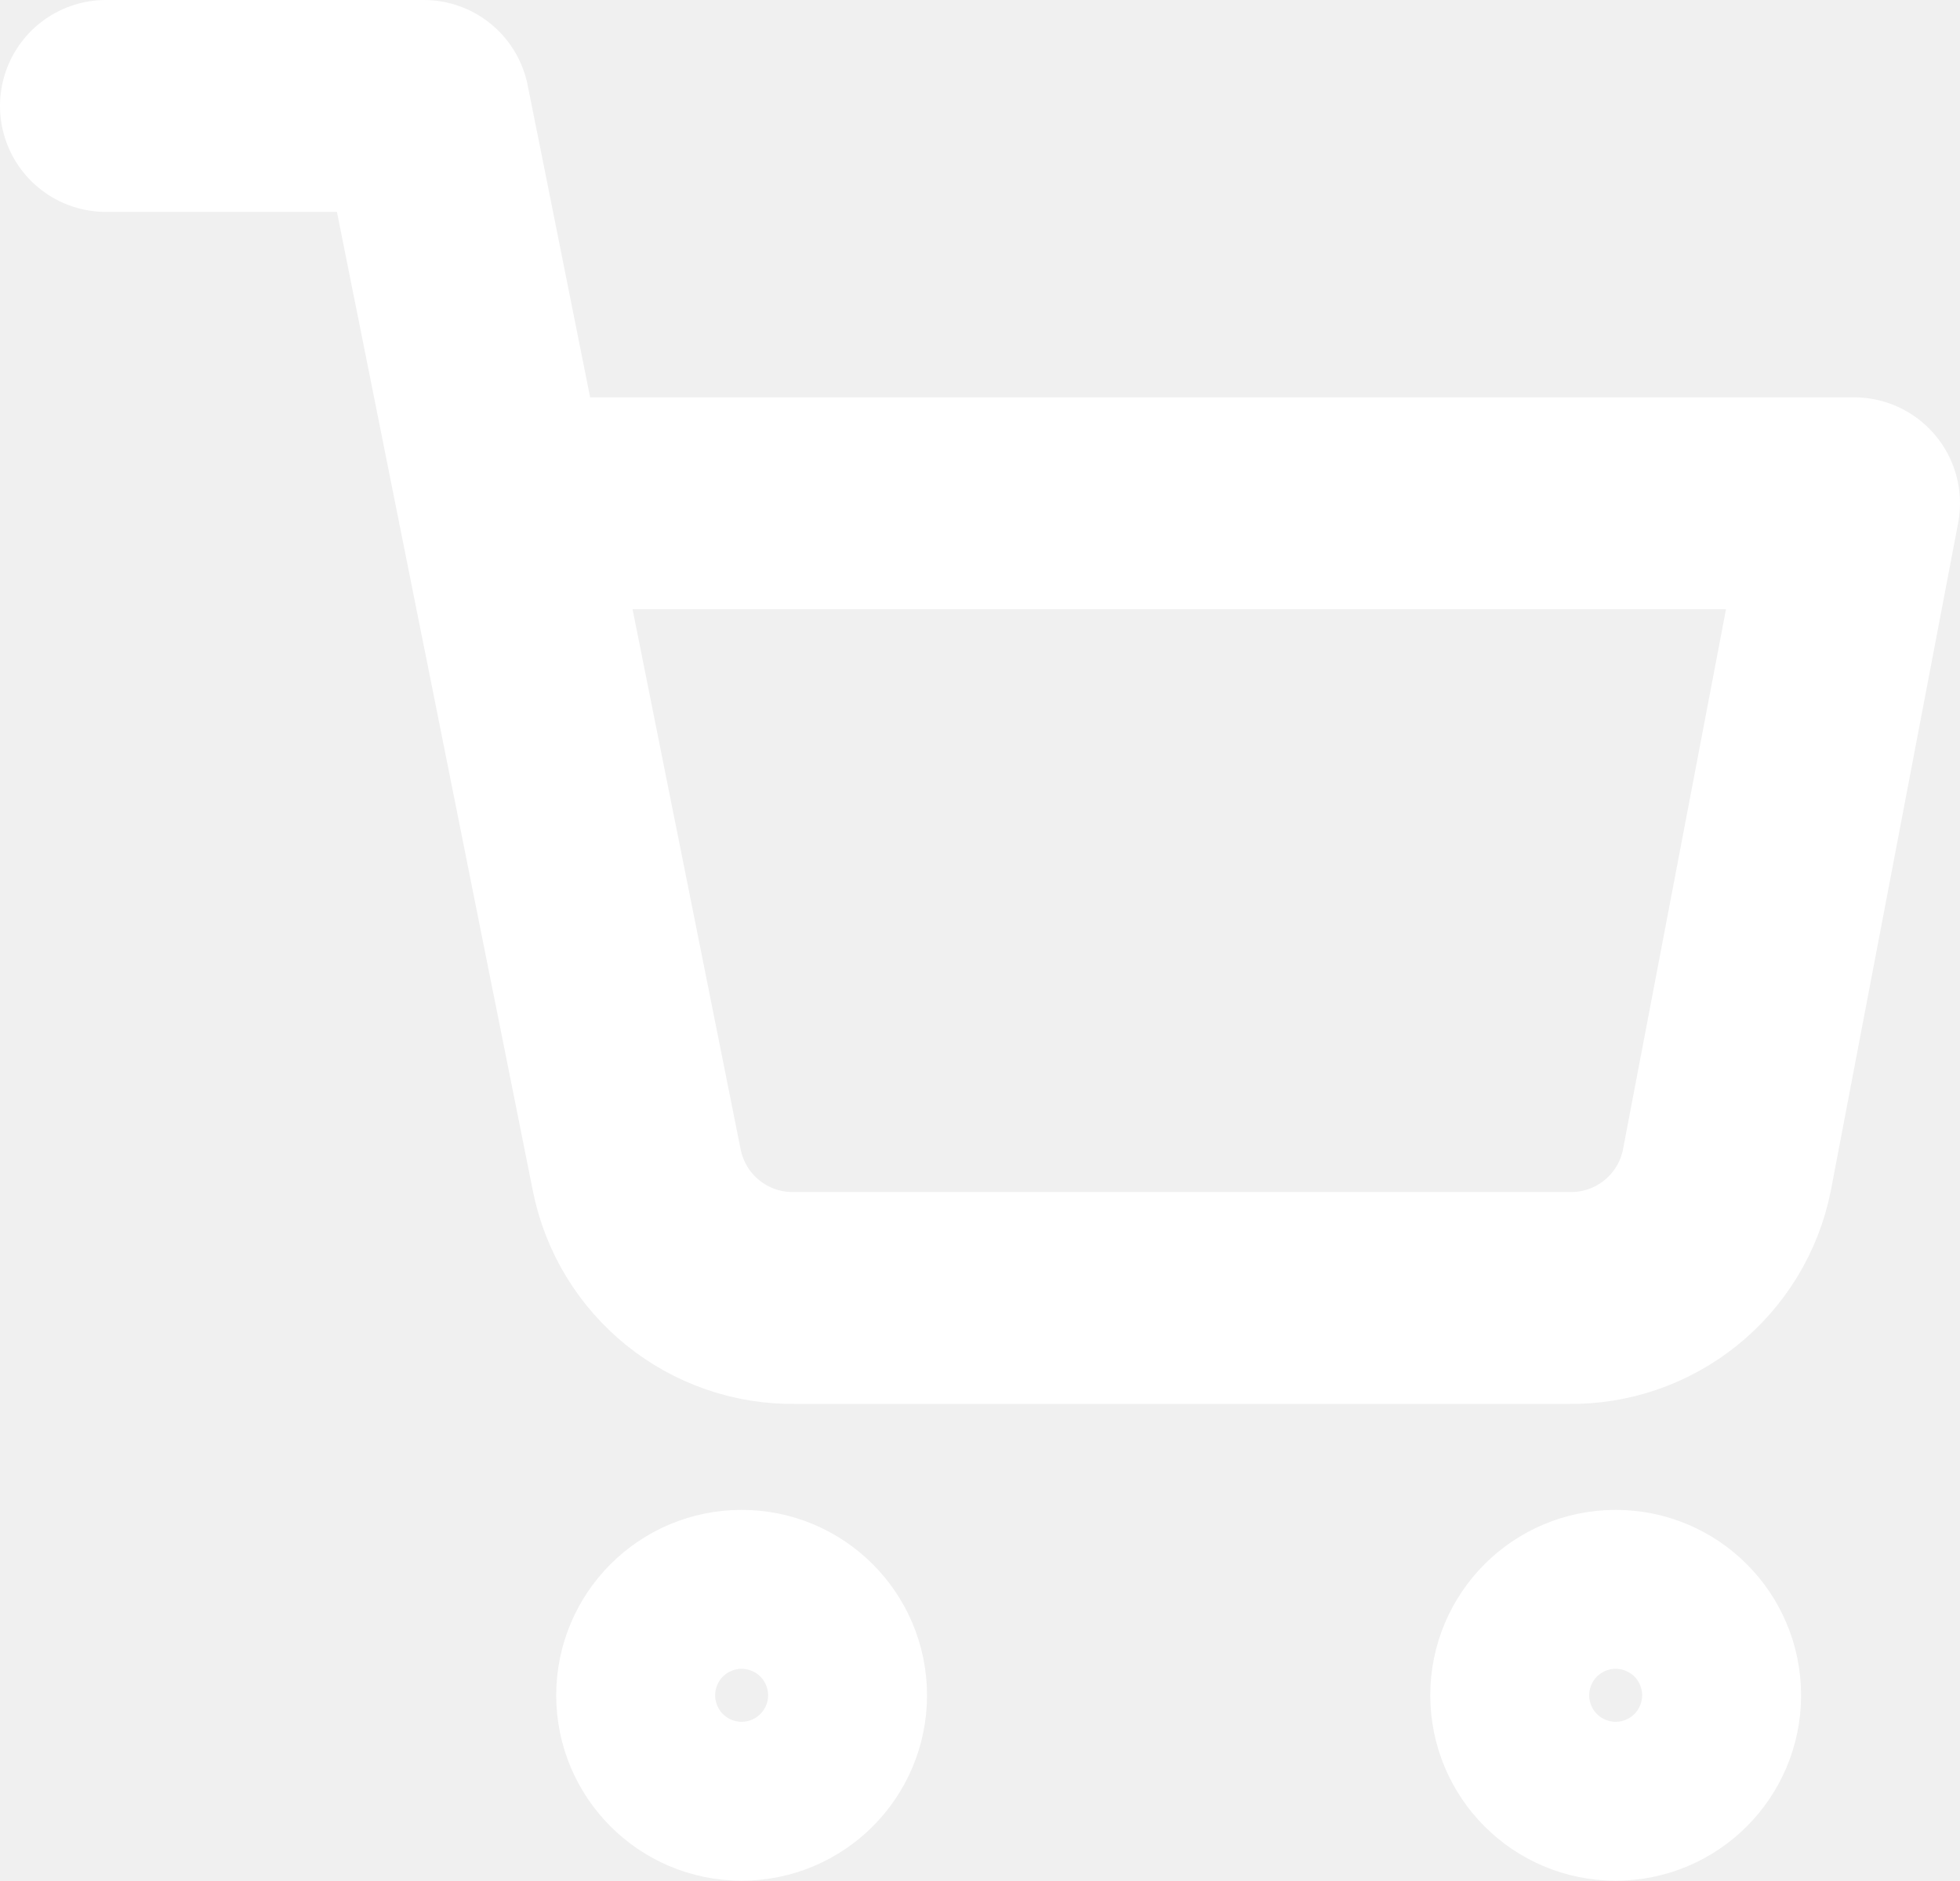
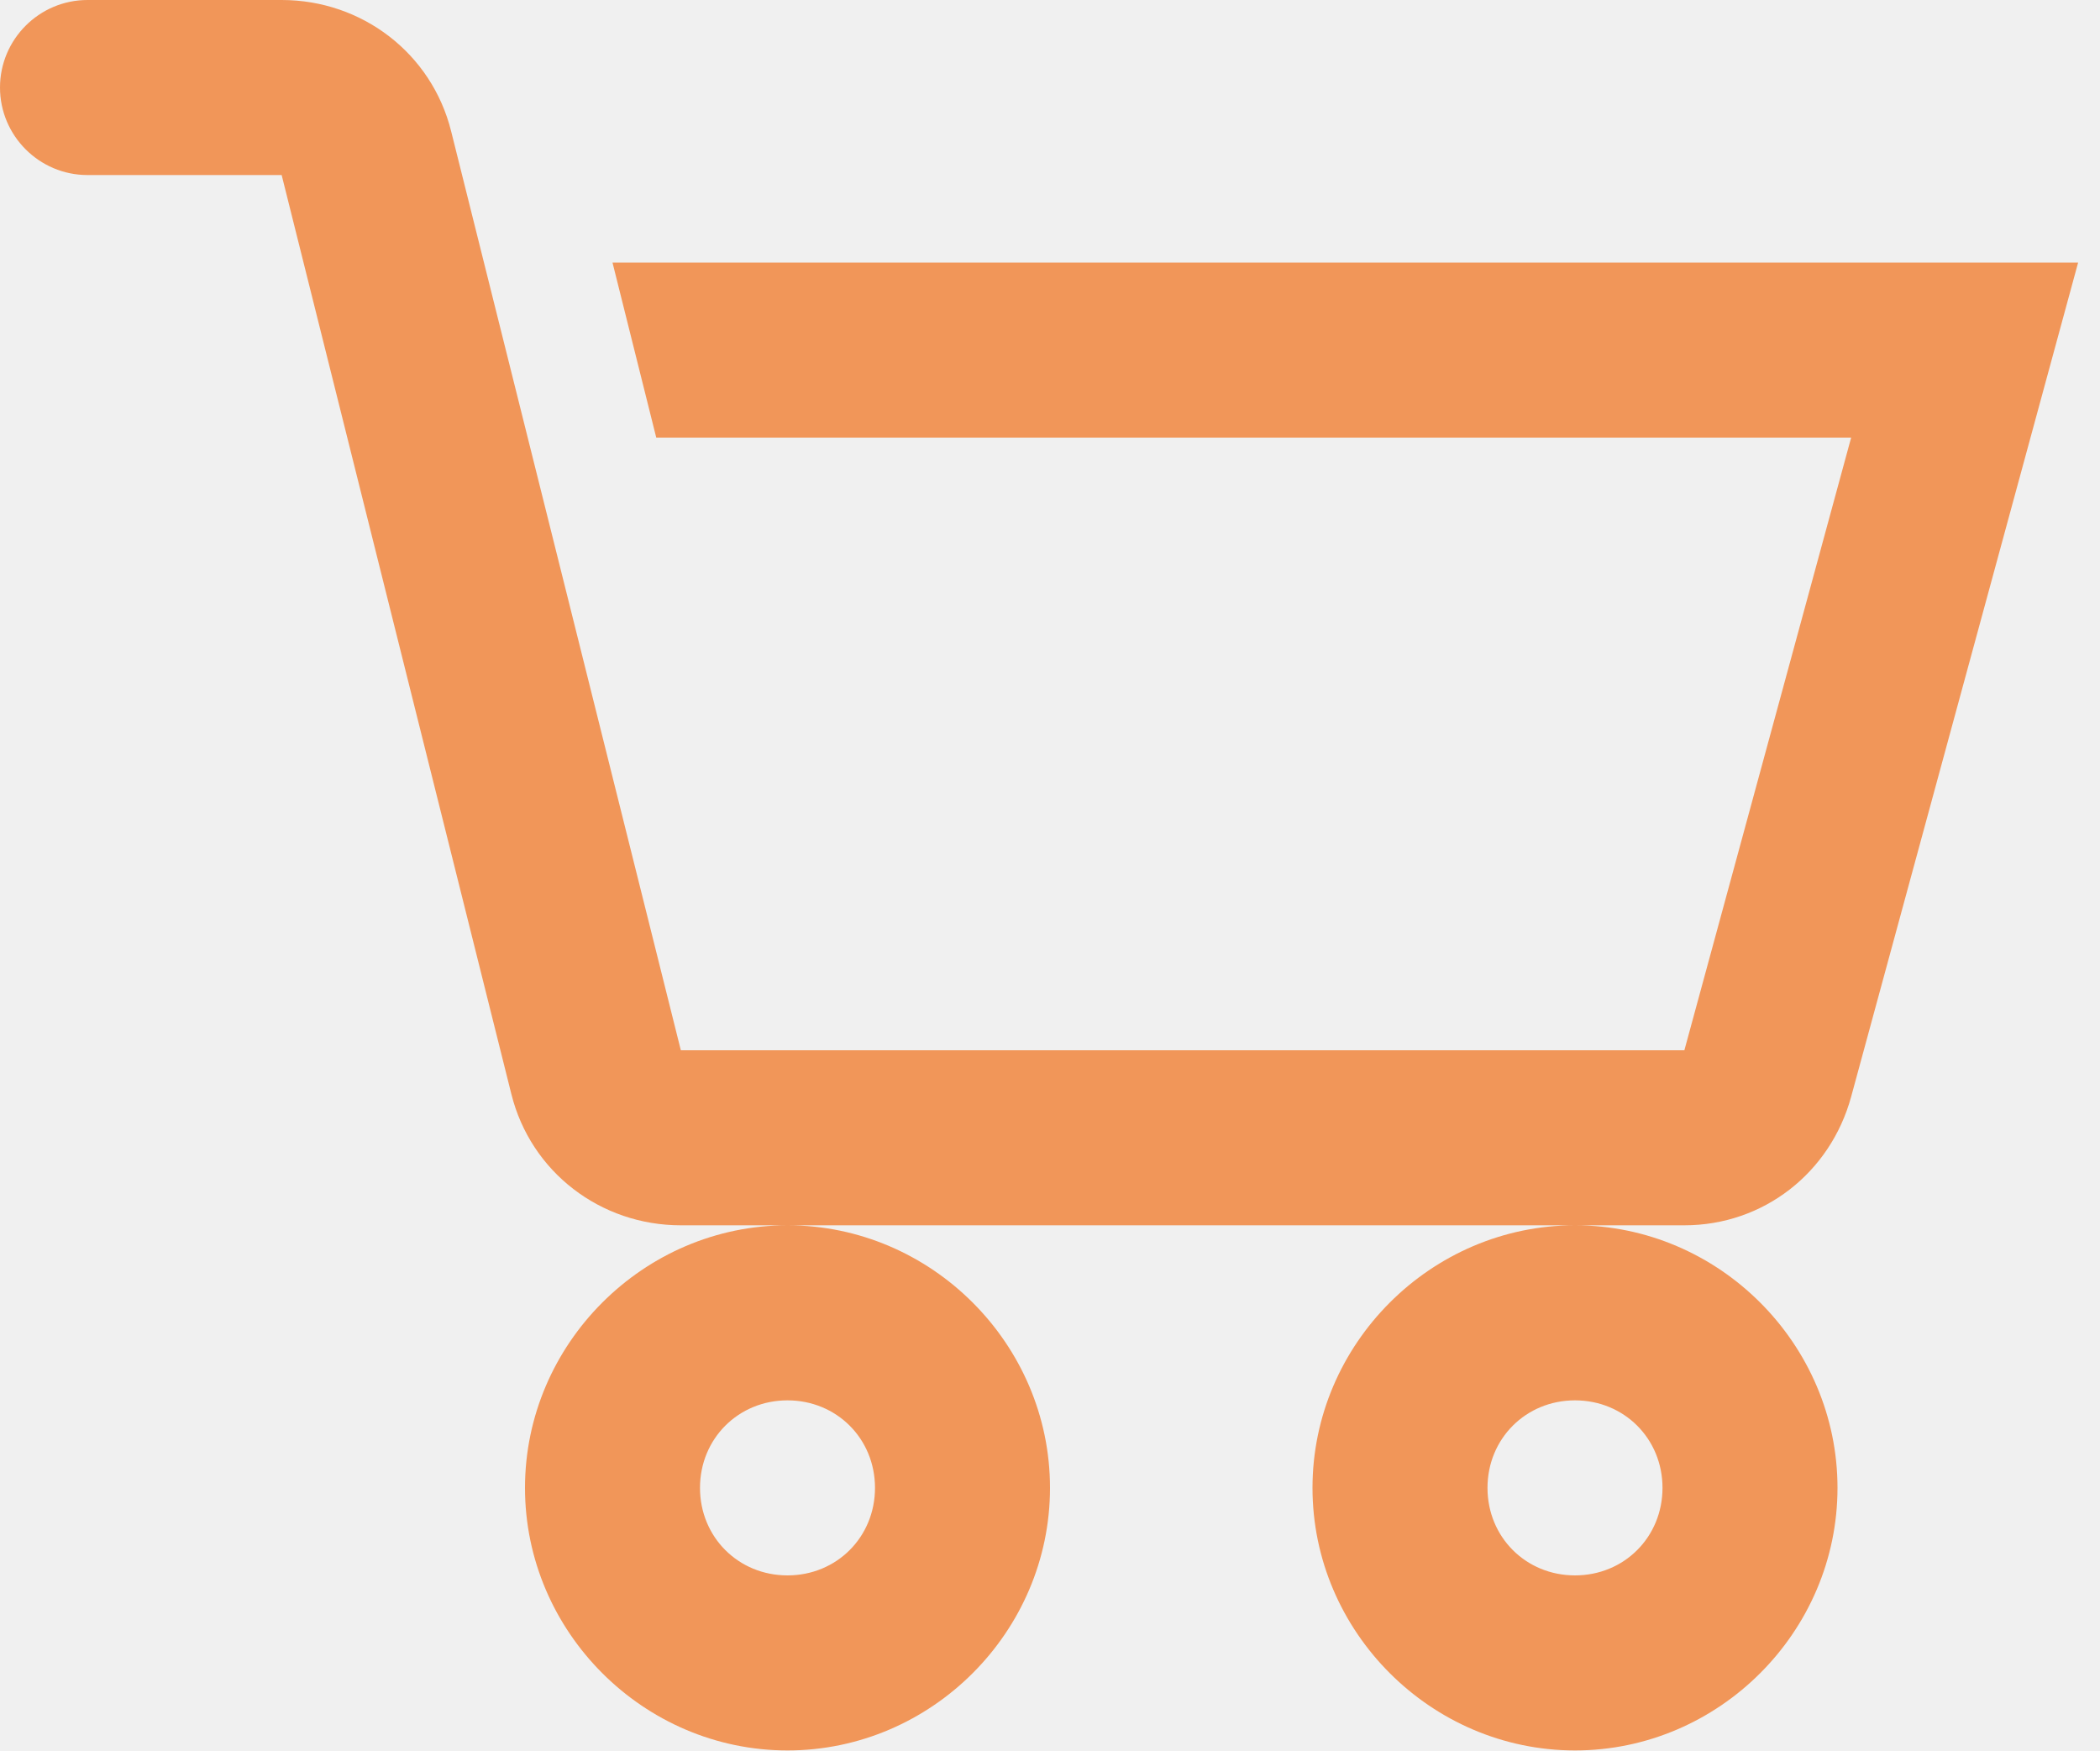
- <svg xmlns="http://www.w3.org/2000/svg" width="37" height="35.5" viewBox="0 0 37 35.5">
-   <g id="Icon_feather-shopping-cart" data-name="Icon feather-shopping-cart" transform="translate(0.5 0.5)">
-     <path id="Path_19" data-name="Path 19" d="M15,31.5A1.5,1.5,0,1,1,13.5,30,1.5,1.5,0,0,1,15,31.5Z" fill="none" stroke="#fff" stroke-linecap="round" stroke-linejoin="round" stroke-width="4" />
-     <path id="Path_20" data-name="Path 20" d="M31.5,31.5A1.5,1.5,0,1,1,30,30,1.5,1.5,0,0,1,31.5,31.5Z" fill="none" stroke="#fff" stroke-linecap="round" stroke-linejoin="round" stroke-width="4" />
-     <path id="Path_21" data-name="Path 21" d="M1.5,1.5h6l4.02,20.085a3,3,0,0,0,3,2.415H29.1a3,3,0,0,0,3-2.415L34.5,9H9" fill="none" stroke="#fff" stroke-linecap="round" stroke-linejoin="round" stroke-width="4" />
-   </g>
+ <svg xmlns="http://www.w3.org/2000/svg" width="24" height="20" viewBox="0 0 24 20" fill="none">
+   <path fill-rule="evenodd" clip-rule="evenodd" d="M1 0C0.449 0 0 0.449 0 1C0 1.551 0.449 2 1 2H3.219L5.844 12.5C6.066 13.391 6.863 14 7.781 14H9C7.355 14 6 15.355 6 17C6 18.645 7.355 20 9 20C10.645 20 12 18.645 12 17C12 15.355 10.645 14 9 14H18C16.355 14 15 15.355 15 17C15 18.645 16.355 20 18 20C19.645 20 21 18.645 21 17C21 15.355 19.645 14 18 14H19.25C20.152 14 20.918 13.402 21.156 12.531L23.75 3H7L7.5 5H21.156L19.25 12H7.781L5.156 1.5C4.934 0.609 4.137 0 3.219 0H1ZM9 16C9.562 16 10 16.438 10 17C10 17.562 9.562 18 9 18C8.438 18 8 17.562 8 17C8 16.438 8.438 16 9 16ZM19 17C19 16.438 18.562 16 18 16C17.438 16 17 16.438 17 17C17 17.562 17.438 18 18 18C18.562 18 19 17.562 19 17Z" fill="#F19659" />
</svg>
